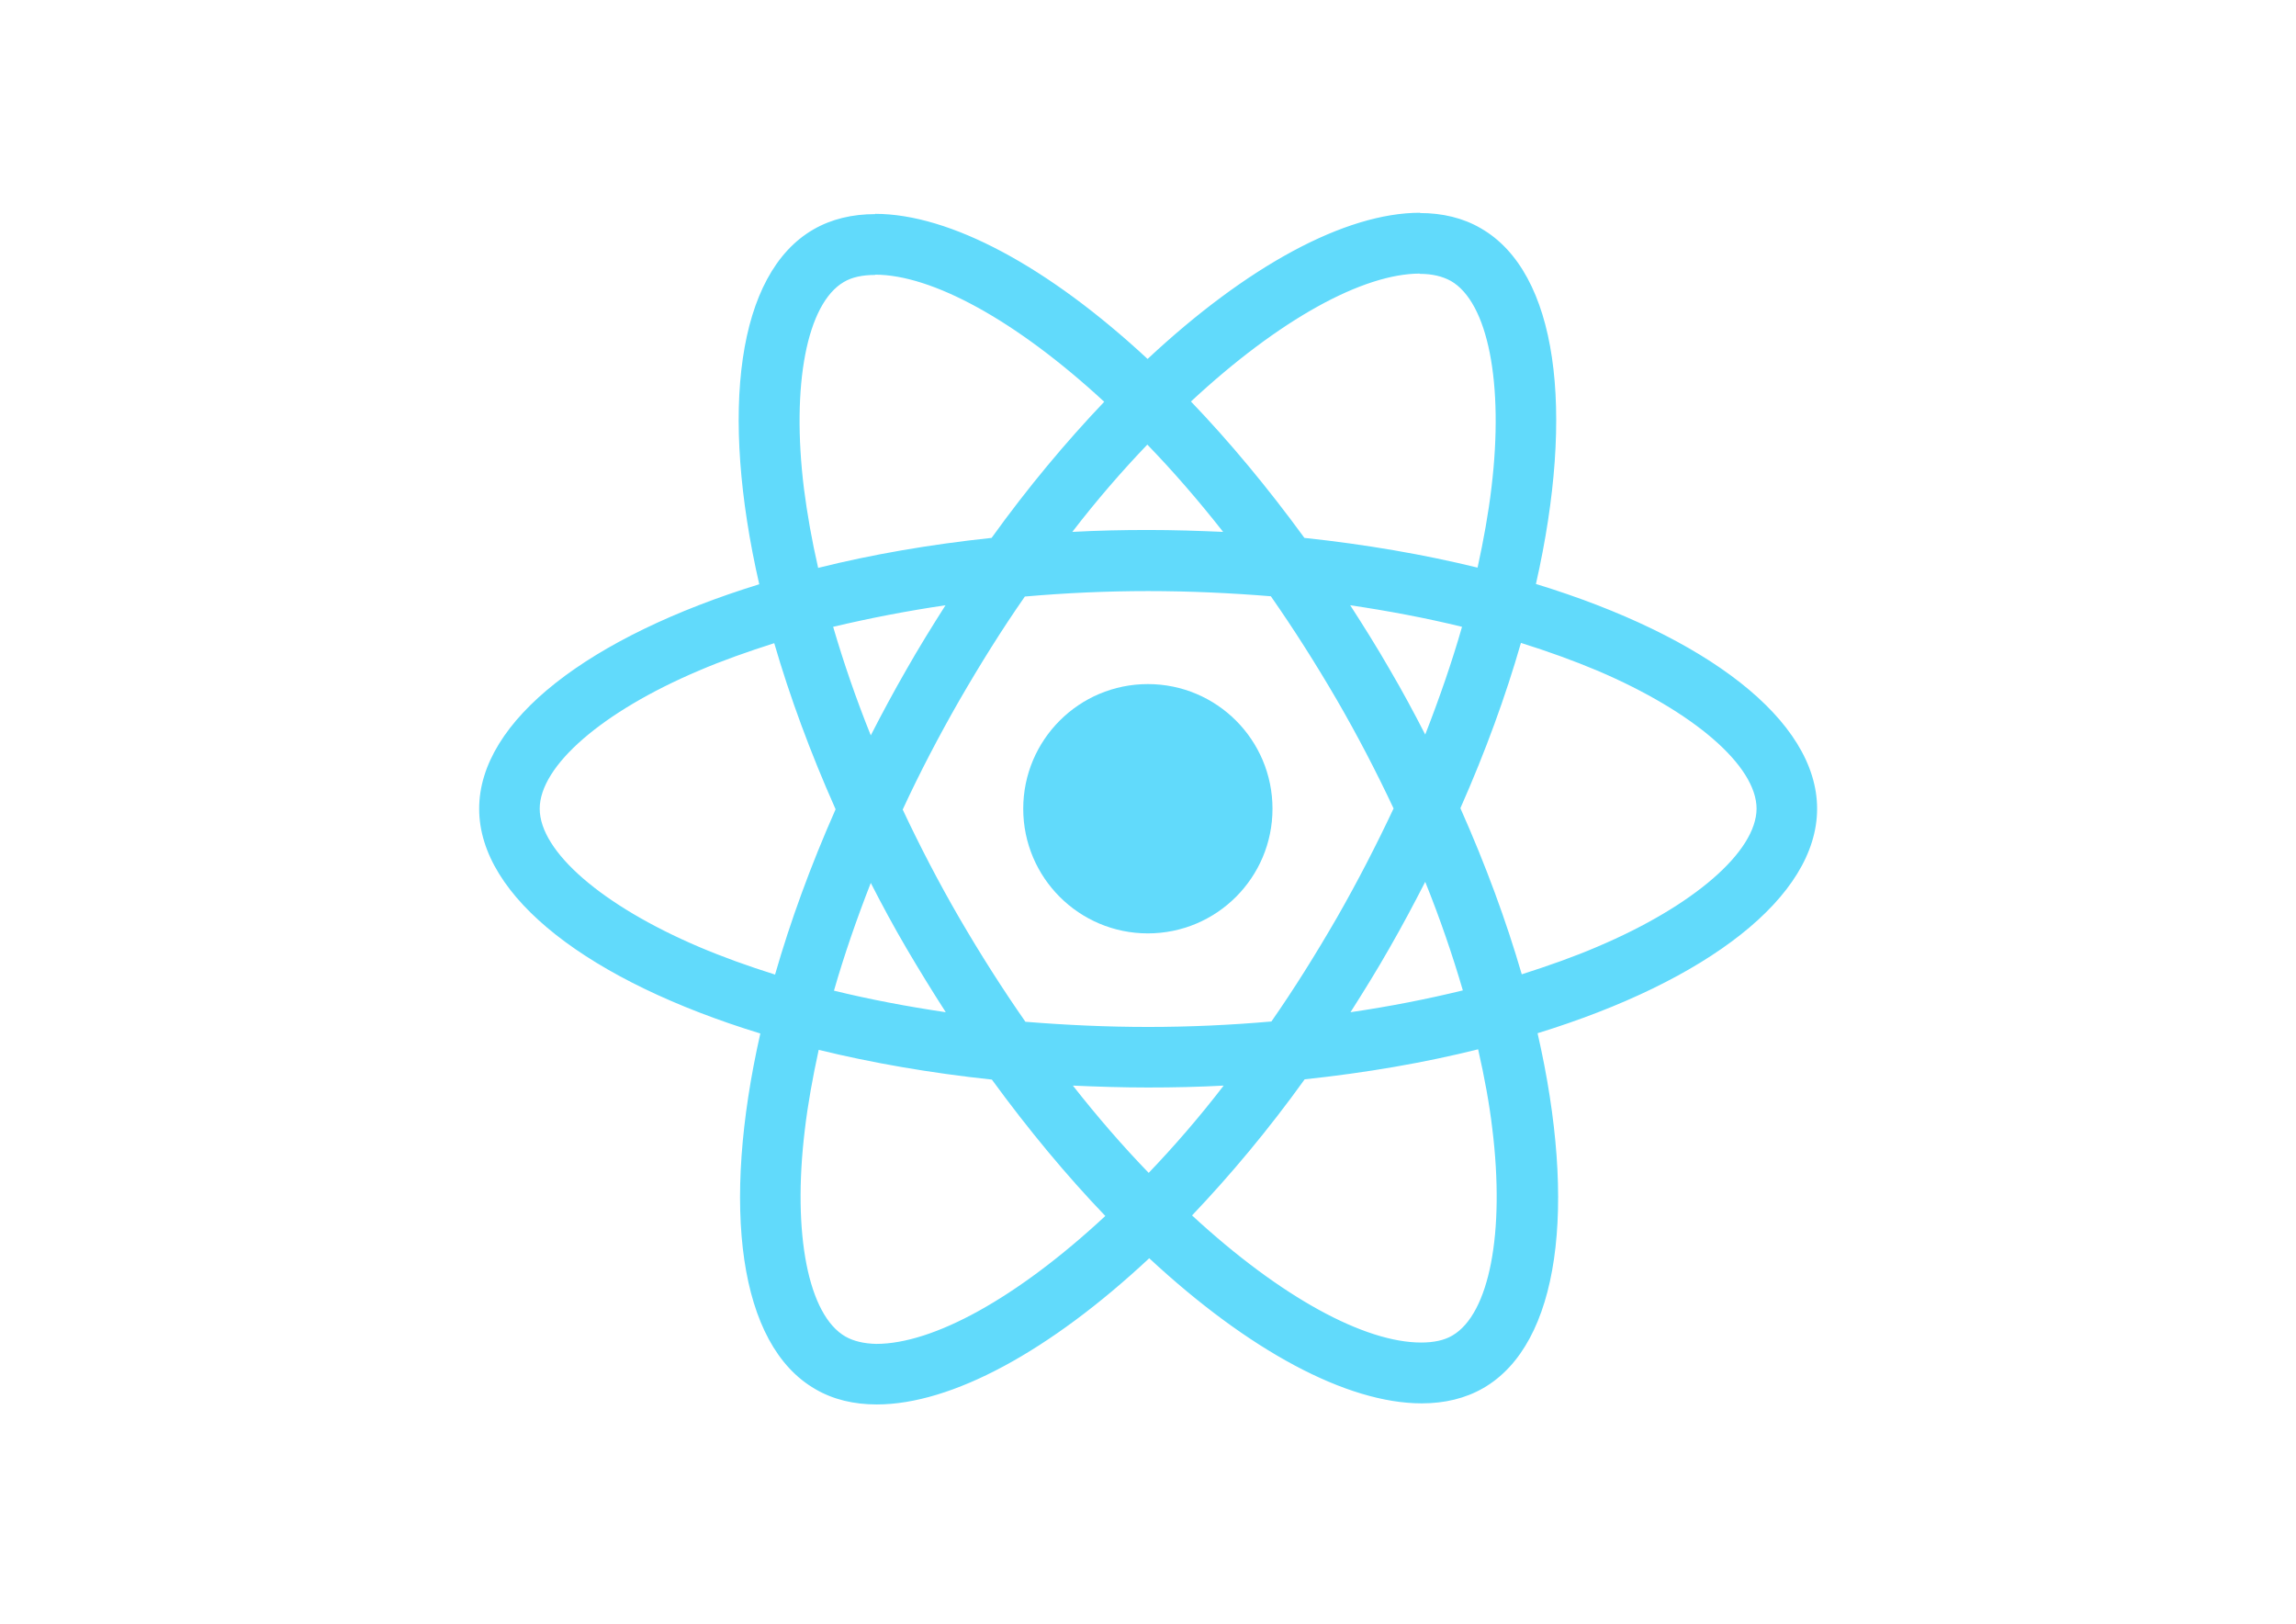
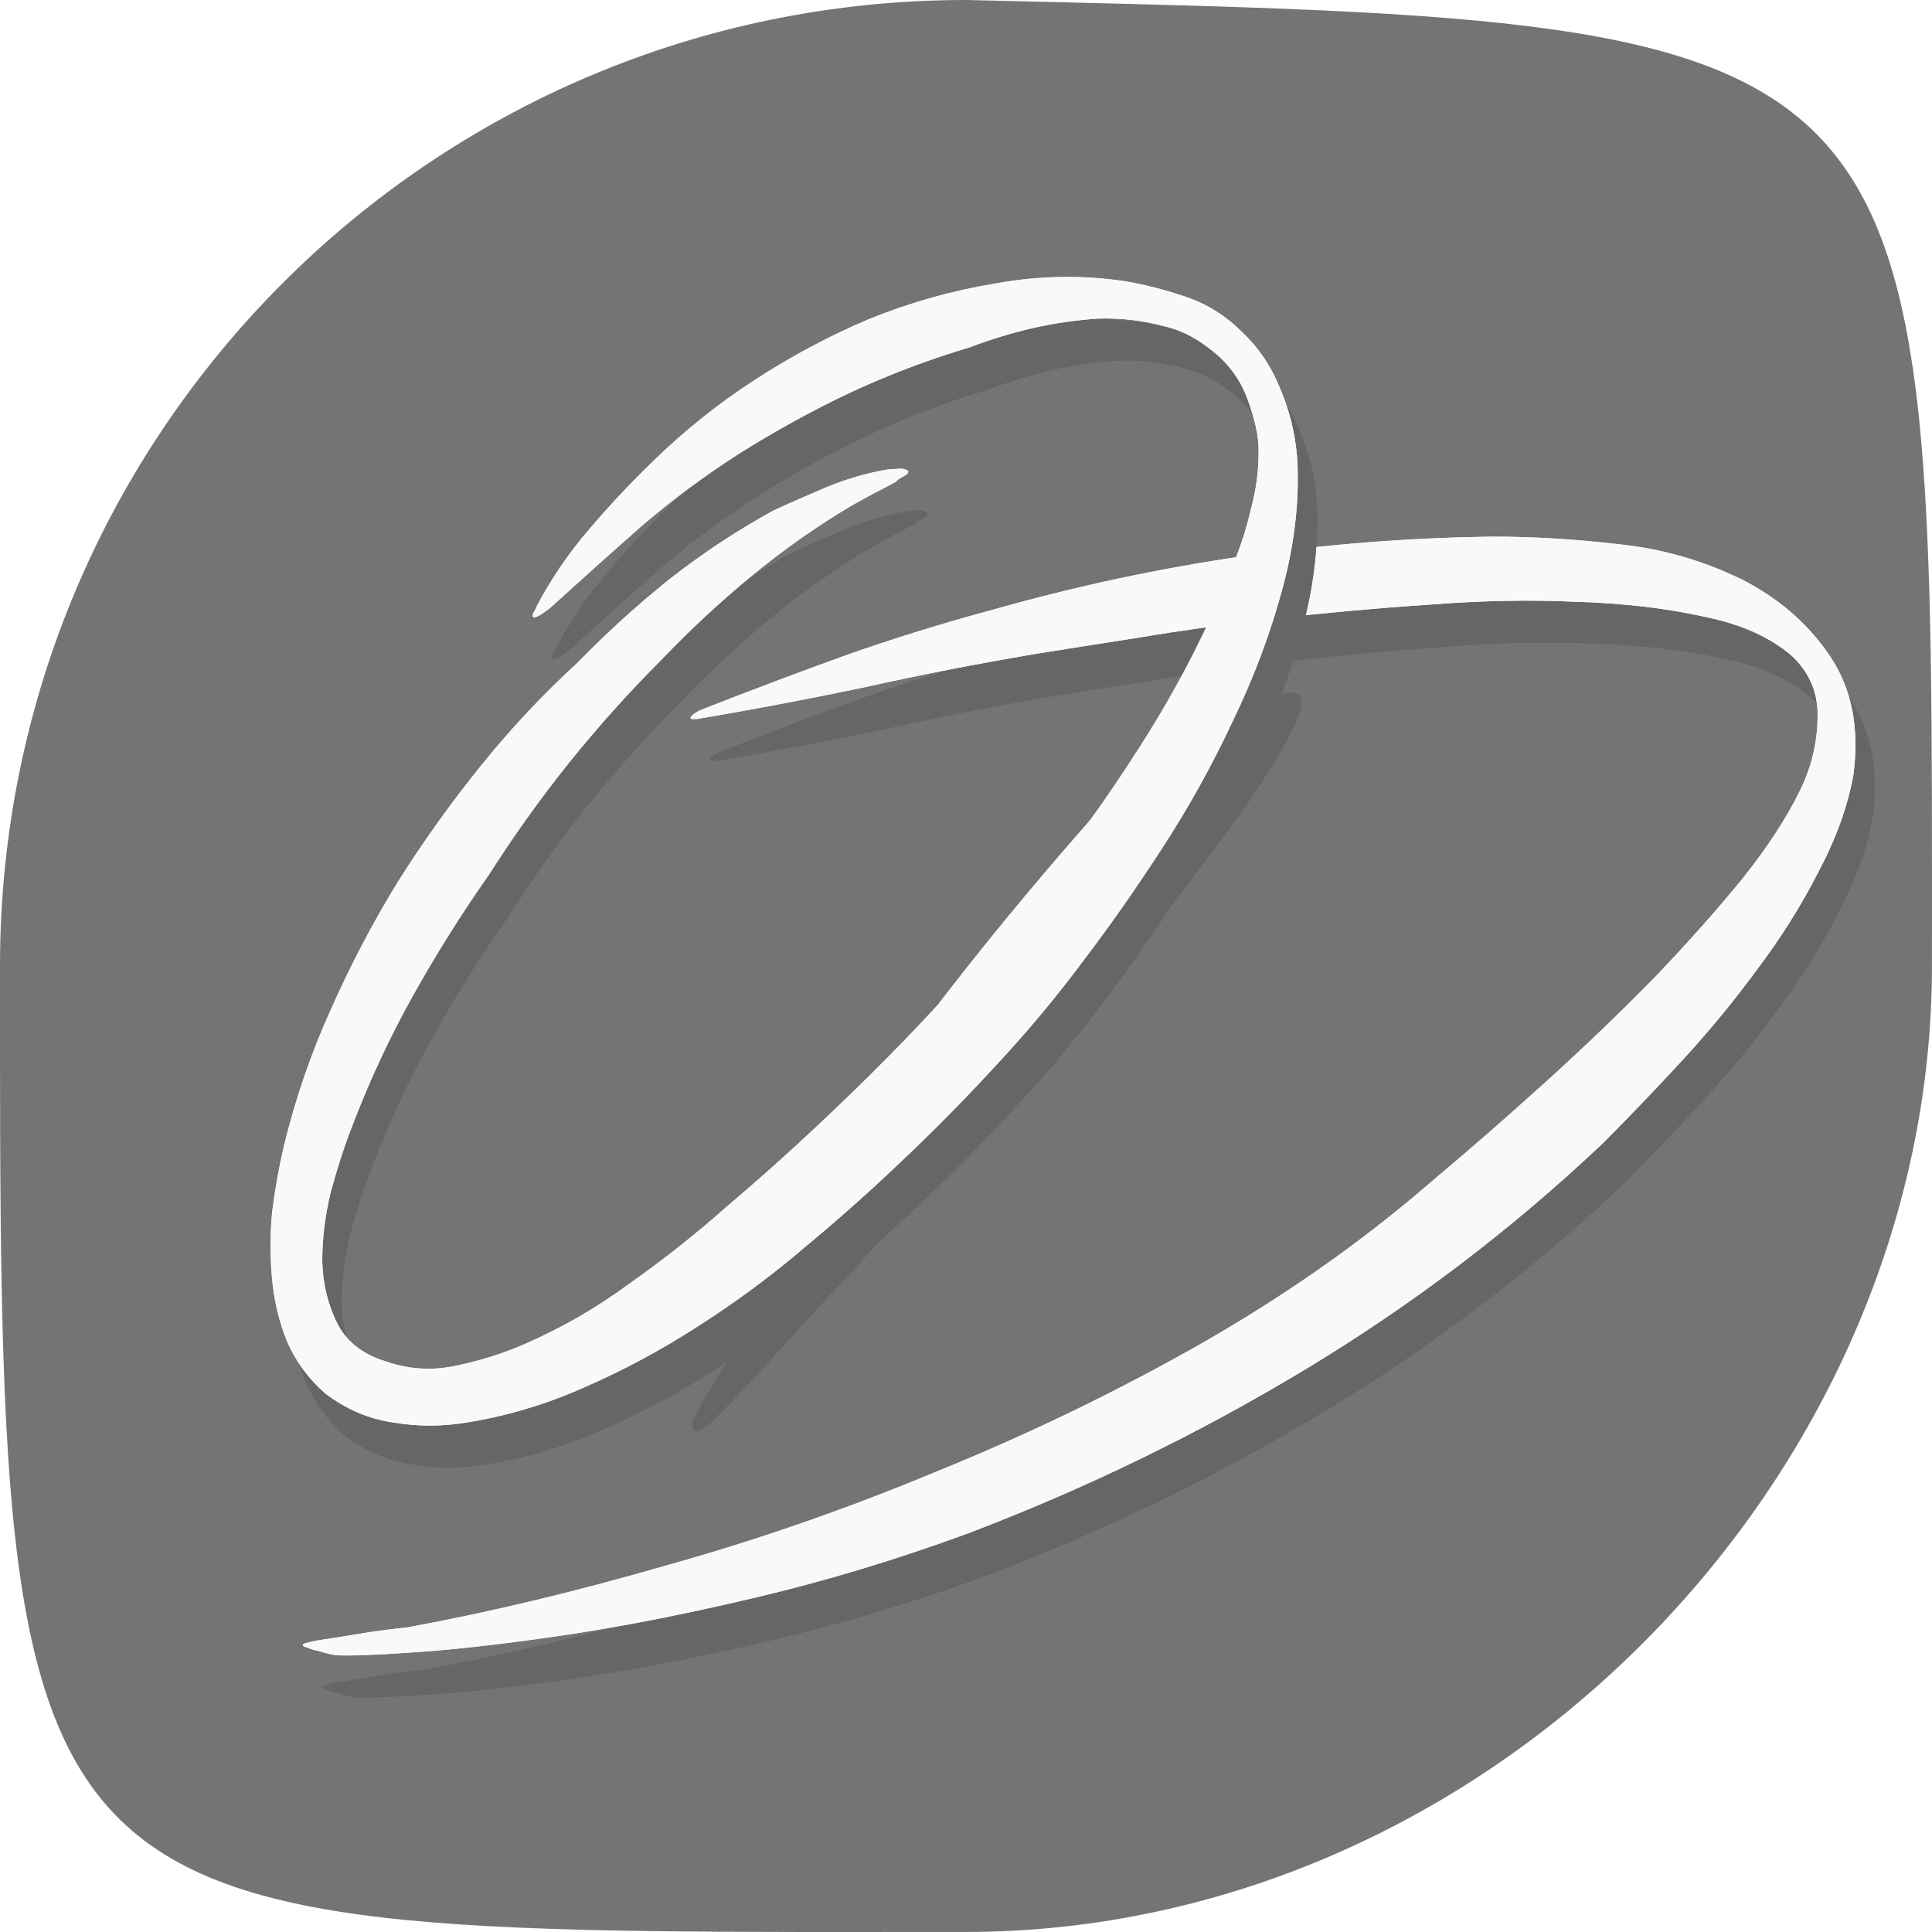
- <svg xmlns="http://www.w3.org/2000/svg" viewBox="0 0 841.9 595.3">
-   <g fill="#61DAFB">
-     <path d="M666.3 296.5c0-32.5-40.7-63.3-103.1-82.4 14.4-63.6 8-114.2-20.2-130.4-6.5-3.8-14.1-5.6-22.4-5.6v22.3c4.6 0 8.3.9 11.4 2.6 13.6 7.8 19.5 37.5 14.9 75.7-1.1 9.4-2.9 19.3-5.1 29.4-19.6-4.8-41-8.5-63.5-10.9-13.5-18.5-27.5-35.3-41.6-50 32.6-30.3 63.2-46.9 84-46.9V78c-27.5 0-63.5 19.6-99.9 53.6-36.4-33.8-72.4-53.2-99.9-53.2v22.3c20.7 0 51.4 16.5 84 46.6-14 14.7-28 31.4-41.3 49.9-22.6 2.4-44 6.1-63.6 11-2.3-10-4-19.7-5.2-29-4.7-38.2 1.1-67.9 14.6-75.8 3-1.8 6.9-2.6 11.5-2.6V78.5c-8.4 0-16 1.8-22.6 5.6-28.1 16.2-34.4 66.7-19.9 130.1-62.2 19.2-102.7 49.9-102.7 82.3 0 32.5 40.7 63.3 103.1 82.4-14.4 63.6-8 114.2 20.2 130.4 6.5 3.8 14.1 5.6 22.5 5.6 27.5 0 63.5-19.6 99.9-53.6 36.4 33.8 72.4 53.2 99.9 53.2 8.4 0 16-1.8 22.6-5.6 28.1-16.2 34.4-66.7 19.9-130.1 62-19.1 102.5-49.9 102.5-82.3zm-130.2-66.7c-3.7 12.9-8.3 26.2-13.5 39.5-4.1-8-8.4-16-13.1-24-4.6-8-9.5-15.8-14.4-23.4 14.2 2.1 27.9 4.7 41 7.9zm-45.8 106.5c-7.8 13.5-15.8 26.3-24.1 38.2-14.9 1.3-30 2-45.2 2-15.1 0-30.2-.7-45-1.9-8.3-11.9-16.4-24.6-24.2-38-7.6-13.1-14.5-26.4-20.8-39.8 6.2-13.4 13.2-26.8 20.7-39.9 7.8-13.5 15.8-26.3 24.1-38.2 14.9-1.3 30-2 45.2-2 15.1 0 30.2.7 45 1.9 8.3 11.9 16.4 24.6 24.2 38 7.6 13.1 14.5 26.4 20.8 39.8-6.3 13.4-13.2 26.8-20.7 39.9zm32.3-13c5.4 13.4 10 26.8 13.8 39.8-13.1 3.2-26.9 5.9-41.2 8 4.9-7.7 9.8-15.6 14.4-23.7 4.6-8 8.9-16.1 13-24.1zM421.2 430c-9.3-9.6-18.6-20.3-27.8-32 9 .4 18.2.7 27.5.7 9.4 0 18.7-.2 27.8-.7-9 11.7-18.3 22.4-27.5 32zm-74.4-58.9c-14.2-2.1-27.9-4.7-41-7.9 3.7-12.9 8.3-26.2 13.5-39.5 4.1 8 8.4 16 13.1 24 4.7 8 9.5 15.8 14.4 23.4zM420.7 163c9.3 9.6 18.6 20.3 27.8 32-9-.4-18.2-.7-27.5-.7-9.4 0-18.7.2-27.8.7 9-11.7 18.3-22.4 27.5-32zm-74 58.9c-4.9 7.7-9.8 15.6-14.4 23.7-4.6 8-8.9 16-13 24-5.4-13.4-10-26.8-13.8-39.8 13.1-3.1 26.9-5.8 41.2-7.9zm-90.5 125.2c-35.4-15.1-58.3-34.9-58.3-50.6 0-15.7 22.9-35.6 58.3-50.6 8.6-3.7 18-7 27.7-10.1 5.7 19.6 13.2 40 22.5 60.9-9.2 20.8-16.6 41.1-22.2 60.6-9.9-3.1-19.3-6.5-28-10.2zM310 490c-13.6-7.8-19.5-37.5-14.9-75.7 1.1-9.4 2.9-19.3 5.1-29.4 19.6 4.8 41 8.5 63.5 10.9 13.5 18.5 27.5 35.3 41.6 50-32.6 30.3-63.2 46.9-84 46.9-4.5-.1-8.3-1-11.3-2.7zm237.2-76.2c4.7 38.2-1.1 67.9-14.6 75.8-3 1.8-6.9 2.6-11.5 2.6-20.7 0-51.4-16.5-84-46.6 14-14.7 28-31.4 41.3-49.9 22.6-2.4 44-6.1 63.6-11 2.3 10.1 4.1 19.8 5.2 29.1zm38.5-66.7c-8.6 3.7-18 7-27.7 10.1-5.7-19.6-13.2-40-22.5-60.9 9.2-20.8 16.6-41.1 22.2-60.6 9.9 3.1 19.3 6.5 28.1 10.2 35.4 15.1 58.3 34.9 58.3 50.6-.1 15.7-23 35.6-58.4 50.6zM320.8 78.4z" />
-     <circle cx="420.9" cy="296.5" r="45.7" />
-     <path d="M520.5 78.1z" />
+ <svg xmlns="http://www.w3.org/2000/svg" width="113.66" height="113.66" id="svg2" version="1.1">
+   <defs id="defs4" />
+   <g id="layer1" transform="translate(-143.2702,-129.05)">
+     <path style="font-size:40px;font-style:normal;font-weight:normal;line-height:125%;letter-spacing:0px;word-spacing:0px;opacity:0.91;fill:#666666;fill-opacity:1;stroke:#000000;stroke-width:0;stroke-miterlimit:4;stroke-opacity:1;stroke-dashoffset:0;font-family:Sans" d="m 200.128,129.05 c 57.541,1.357 56.816,0.658 56.8,56.858 -0.009,30.045 -26.012,56.8 -56.858,56.8 -56.869,0 -56.816,1.354 -56.8,-56.858 0.009,-31.374 25.454,-56.8 56.829,-56.8" id="path3085" />
+     <g id="g3133" transform="matrix(1.896865,0,0,1.896865,-54.51634,-195.4088)">
+       <path id="path3055" style="font-size:40px;font-style:normal;font-variant:normal;font-weight:bold;font-stretch:normal;line-height:125%;letter-spacing:0px;word-spacing:0px;fill:#666666;fill-opacity:1;stroke:none;font-family:Streamster;-inkscape-font-specification:Streamster Bold" d="m 158.811,190.279 c 1.191,0.595 2.128,1.4 2.811,2.415 0.684,1.014 0.926,2.249 0.728,3.704 -0.176,0.97 -0.54,1.974 -1.091,3.01 -0.529,1.036 -1.169,2.051 -1.918,3.043 -0.728,0.992 -1.522,1.951 -2.381,2.878 -0.838,0.904 -1.632,1.731 -2.381,2.481 -2.822,2.668 -5.899,5.005 -9.228,7.012 -3.33,2.007 -6.825,3.704 -10.485,5.094 -2.227,0.816 -4.421,1.477 -6.582,1.985 -2.139,0.507 -4.101,0.893 -5.887,1.158 -1.786,0.265 -3.308,0.441 -4.564,0.529 -1.257,0.088 -2.095,0.121 -2.514,0.099 -0.022,0 -0.088,-0.011 -0.198,-0.033 -0.11,-0.022 -0.232,-0.055 -0.364,-0.099 -0.132,-0.022 -0.243,-0.055 -0.331,-0.099 -0.11,-0.022 -0.165,-0.055 -0.165,-0.099 -0.022,-0.022 0.132,-0.066 0.463,-0.132 0.309,-0.044 0.662,-0.099 1.058,-0.165 0.375,-0.066 0.739,-0.121 1.091,-0.165 0.353,-0.044 0.551,-0.066 0.595,-0.066 2.536,-0.463 5.215,-1.103 8.037,-1.918 2.845,-0.794 5.667,-1.775 8.467,-2.944 2.822,-1.147 5.535,-2.459 8.137,-3.936 2.624,-1.499 4.994,-3.164 7.111,-4.994 1.235,-1.036 2.448,-2.095 3.638,-3.175 1.191,-1.08 2.293,-2.139 3.308,-3.175 1.014,-1.058 1.918,-2.073 2.712,-3.043 0.794,-0.992 1.4,-1.918 1.819,-2.778 0.419,-0.86 0.546,-1.643 0.546,-2.348 -5e-5,-0.728 -0.276,-1.345 -0.827,-1.852 -0.662,-0.551 -1.505,-0.948 -2.696,-1.191 -1.191,-0.265 -2.525,-0.419 -4.002,-0.463 -1.455,-0.066 -2.999,-0.033 -4.631,0.099 -1.632,0.11 -3.208,0.254 -4.73,0.43 -1.522,0.176 -2.933,0.375 -4.234,0.595 -1.279,0.198 -2.326,0.364 -3.142,0.496 -1.83,0.309 -3.583,0.651 -5.259,1.025 -1.676,0.353 -3.418,0.684 -5.226,0.992 -0.044,2e-5 -0.099,2e-5 -0.165,0 -0.044,2e-5 -0.055,-0.022 -0.033,-0.066 0.022,-0.044 0.11,-0.11 0.265,-0.198 1.632,-0.639 3.153,-1.213 4.564,-1.72 1.433,-0.507 2.966,-0.981 4.598,-1.422 5.072,-1.433 10.22,-2.183 15.446,-2.249 1.257,3e-5 2.547,0.077 3.87,0.232 1.323,0.132 2.58,0.485 3.771,1.058 m -33.01,25.104 c -0.066,-0.044 -0.077,-0.132 -0.033,-0.265 0.066,-0.154 0.121,-0.276 0.165,-0.364 0.353,-0.595 0.662,-1.103 0.926,-1.521 0.287,-0.441 0.562,-0.86 0.827,-1.257 0.265,-0.397 0.529,-0.794 0.794,-1.191 0.287,-0.397 0.617,-0.86 0.992,-1.389 1.588,-2.095 3.175,-4.179 4.763,-6.251 1.61,-2.073 3.297,-4.09 5.061,-6.053 0.617,-0.706 1.235,-1.389 1.852,-2.051 0.617,-0.661 1.301,-1.29 2.051,-1.885 0.066,-0.044 0.154,-0.11 0.265,-0.198 0.11,-0.088 0.22,-0.165 0.331,-0.232 0.132,-0.088 0.254,-0.143 0.364,-0.165 0.132,-0.044 0.254,-0.044 0.364,0 0.088,0.088 0.121,0.198 0.099,0.331 -2e-5,0.11 -0.033,0.232 -0.099,0.364 -0.044,0.132 -0.099,0.265 -0.165,0.397 -0.066,0.11 -0.11,0.198 -0.132,0.265 -0.441,0.794 -0.926,1.566 -1.455,2.315 -0.529,0.728 -1.114,1.51 -1.753,2.348 -1.654,2.051 -3.363,4.057 -5.127,6.02 -1.742,1.94 -3.473,3.903 -5.193,5.887 -0.75,0.772 -1.466,1.544 -2.15,2.315 -0.684,0.772 -1.411,1.544 -2.183,2.315 -0.088,0.088 -0.187,0.165 -0.298,0.232 -0.11,0.066 -0.198,0.077 -0.265,0.033" />
+       <path d="m 158.811,190.279 c 1.191,0.595 2.128,1.4 2.811,2.415 0.684,1.014 0.926,2.249 0.728,3.704 -0.176,0.97 -0.54,1.974 -1.091,3.01 -0.529,1.036 -1.169,2.051 -1.918,3.043 -0.728,0.992 -1.522,1.951 -2.381,2.878 -0.838,0.904 -1.632,1.731 -2.381,2.481 -2.822,2.668 -5.899,5.005 -9.228,7.012 -3.33,2.007 -6.825,3.704 -10.485,5.094 -2.227,0.816 -4.421,1.477 -6.582,1.985 -2.139,0.507 -4.101,0.893 -5.887,1.158 -1.786,0.265 -3.308,0.441 -4.564,0.529 -1.257,0.088 -2.095,0.121 -2.514,0.099 -0.022,0 -0.088,-0.011 -0.198,-0.033 -0.11,-0.022 -0.232,-0.055 -0.364,-0.099 -0.132,-0.022 -0.243,-0.055 -0.331,-0.099 -0.11,-0.022 -0.165,-0.055 -0.165,-0.099 -0.022,-0.022 0.132,-0.066 0.463,-0.132 0.309,-0.044 0.662,-0.099 1.058,-0.165 0.375,-0.066 0.739,-0.121 1.091,-0.165 0.353,-0.044 0.551,-0.066 0.595,-0.066 2.536,-0.463 5.215,-1.103 8.037,-1.918 2.845,-0.794 5.667,-1.775 8.467,-2.944 2.822,-1.147 5.535,-2.459 8.137,-3.936 2.624,-1.499 4.994,-3.164 7.111,-4.994 1.235,-1.036 2.448,-2.095 3.638,-3.175 1.191,-1.08 2.293,-2.139 3.308,-3.175 1.014,-1.058 1.918,-2.073 2.712,-3.043 0.794,-0.992 1.4,-1.918 1.819,-2.778 0.419,-0.86 0.546,-1.643 0.546,-2.348 -5e-5,-0.728 -0.276,-1.345 -0.827,-1.852 -0.662,-0.551 -1.505,-0.948 -2.696,-1.191 -1.191,-0.265 -2.525,-0.419 -4.002,-0.463 -1.455,-0.066 -2.999,-0.033 -4.631,0.099 -1.632,0.11 -3.208,0.254 -4.73,0.43 -1.522,0.176 -2.933,0.375 -4.234,0.595 -1.279,0.198 -2.326,0.364 -3.142,0.496 -1.83,0.309 -3.583,0.651 -5.259,1.025 -1.676,0.353 -3.418,0.684 -5.226,0.992 -0.044,2e-5 -0.099,2e-5 -0.165,0 -0.044,2e-5 -0.055,-0.022 -0.033,-0.066 0.022,-0.044 0.11,-0.11 0.265,-0.198 1.632,-0.639 3.153,-1.213 4.564,-1.72 1.433,-0.507 2.966,-0.981 4.598,-1.422 5.072,-1.433 10.22,-2.183 15.446,-2.249 1.257,3e-5 2.547,0.077 3.87,0.232 1.323,0.132 2.58,0.485 3.771,1.058 m -33.01,25.104 c -0.066,-0.044 -0.077,-0.132 -0.033,-0.265 0.066,-0.154 0.121,-0.276 0.165,-0.364 0.353,-0.595 0.662,-1.103 0.926,-1.521 0.287,-0.441 0.562,-0.86 0.827,-1.257 0.265,-0.397 0.529,-0.794 0.794,-1.191 0.287,-0.397 0.617,-0.86 0.992,-1.389 1.588,-2.095 3.175,-4.179 4.763,-6.251 1.61,-2.073 3.297,-4.09 5.061,-6.053 0.617,-0.706 1.235,-1.389 1.852,-2.051 0.617,-0.661 1.301,-1.29 2.051,-1.885 0.066,-0.044 0.154,-0.11 0.265,-0.198 0.11,-0.088 0.22,-0.165 0.331,-0.232 0.132,-0.088 0.254,-0.143 0.364,-0.165 0.132,-0.044 0.254,-0.044 0.364,0 0.088,0.088 0.121,0.198 0.099,0.331 -2e-5,0.11 -0.033,0.232 -0.099,0.364 -0.044,0.132 -0.099,0.265 -0.165,0.397 -0.066,0.11 -0.11,0.198 -0.132,0.265 -0.441,0.794 -0.926,1.566 -1.455,2.315 -0.529,0.728 -1.114,1.51 -1.753,2.348 -1.654,2.051 -3.363,4.057 -5.127,6.02 -1.742,1.94 -3.473,3.903 -5.193,5.887 -0.75,0.772 -1.466,1.544 -2.15,2.315 -0.684,0.772 -1.411,1.544 -2.183,2.315 -0.088,0.088 -0.187,0.165 -0.298,0.232 -0.11,0.066 -0.198,0.077 -0.265,0.033" style="font-size:40px;font-style:normal;font-variant:normal;font-weight:bold;font-stretch:normal;line-height:125%;letter-spacing:0px;word-spacing:0px;fill:#666666;fill-opacity:1;stroke:none;font-family:Streamster;-inkscape-font-specification:Streamster Bold" id="path3069" />
+       <path d="m 158.211,188.979 c 1.191,0.595 2.128,1.4 2.811,2.415 0.684,1.014 0.926,2.249 0.728,3.704 -0.176,0.97 -0.54,1.974 -1.091,3.01 -0.529,1.036 -1.169,2.051 -1.918,3.043 -0.728,0.992 -1.522,1.951 -2.381,2.878 -0.838,0.904 -1.632,1.731 -2.381,2.481 -2.822,2.668 -5.899,5.005 -9.228,7.012 -3.33,2.007 -6.825,3.704 -10.485,5.094 -2.227,0.816 -4.421,1.477 -6.582,1.985 -2.139,0.507 -4.101,0.893 -5.887,1.158 -1.786,0.265 -3.308,0.441 -4.564,0.529 -1.257,0.088 -2.095,0.121 -2.514,0.099 -0.022,0 -0.088,-0.011 -0.198,-0.033 -0.11,-0.022 -0.232,-0.055 -0.364,-0.099 -0.132,-0.022 -0.243,-0.055 -0.331,-0.099 -0.11,-0.022 -0.165,-0.055 -0.165,-0.099 -0.022,-0.022 0.132,-0.066 0.463,-0.132 0.309,-0.044 0.662,-0.099 1.058,-0.165 0.375,-0.066 0.739,-0.121 1.091,-0.165 0.353,-0.044 0.551,-0.066 0.595,-0.066 2.536,-0.463 5.215,-1.103 8.037,-1.918 2.845,-0.794 5.667,-1.775 8.467,-2.944 2.822,-1.147 5.535,-2.459 8.137,-3.936 2.624,-1.499 4.994,-3.164 7.111,-4.994 1.235,-1.036 2.448,-2.095 3.638,-3.175 1.191,-1.08 2.293,-2.139 3.308,-3.175 1.014,-1.058 1.918,-2.073 2.712,-3.043 0.794,-0.992 1.4,-1.918 1.819,-2.778 0.419,-0.86 0.546,-1.643 0.546,-2.348 -5e-5,-0.728 -0.276,-1.345 -0.827,-1.852 -0.662,-0.551 -1.505,-0.948 -2.696,-1.191 -1.191,-0.265 -2.525,-0.419 -4.002,-0.463 -1.455,-0.066 -2.999,-0.033 -4.631,0.099 -1.632,0.11 -3.208,0.254 -4.73,0.43 -1.522,0.176 -2.933,0.375 -4.234,0.595 -1.279,0.198 -2.326,0.364 -3.142,0.496 -1.83,0.309 -3.583,0.651 -5.259,1.025 -1.676,0.353 -3.418,0.684 -5.226,0.992 -0.044,2e-5 -0.099,2e-5 -0.165,0 -0.044,2e-5 -0.055,-0.022 -0.033,-0.066 0.022,-0.044 0.11,-0.11 0.265,-0.198 1.632,-0.639 3.153,-1.213 4.564,-1.72 1.433,-0.507 2.966,-0.981 4.598,-1.422 5.072,-1.433 10.22,-2.183 15.446,-2.249 1.257,3e-5 2.547,0.077 3.87,0.232 1.323,0.132 2.58,0.485 3.771,1.058 m -33.01,25.104 c -0.066,-0.044 -0.077,-0.132 -0.033,-0.265 0.066,-0.154 0.121,-0.276 0.165,-0.364 0.353,-0.595 0.662,-1.103 0.926,-1.521 0.287,-0.441 0.562,-0.86 0.827,-1.257 0.265,-0.397 0.529,-0.794 0.794,-1.191 0.287,-0.397 0.617,-0.86 0.992,-1.389 1.588,-2.095 3.175,-4.179 4.763,-6.251 1.61,-2.073 3.297,-4.09 5.061,-6.053 0.617,-0.706 1.235,-1.389 1.852,-2.051 0.617,-0.661 1.301,-1.29 2.051,-1.885 0.066,-0.044 0.154,-0.11 0.265,-0.198 0.11,-0.088 0.22,-0.165 0.331,-0.232 0.132,-0.088 0.254,-0.143 0.364,-0.165 0.132,-0.044 0.254,-0.044 0.364,0 0.088,0.088 0.121,0.198 0.099,0.331 -2e-5,0.11 -0.033,0.232 -0.099,0.364 -0.044,0.132 -0.099,0.265 -0.165,0.397 -0.066,0.11 -0.11,0.198 -0.132,0.265 -0.441,0.794 -0.926,1.566 -1.455,2.315 -0.529,0.728 -1.114,1.51 -1.753,2.348 -1.654,2.051 -3.363,4.057 -5.127,6.02 -1.742,1.94 -3.473,3.903 -5.193,5.887 -0.75,0.772 -1.466,1.544 -2.15,2.315 -0.684,0.772 -1.411,1.544 -2.183,2.315 -0.088,0.088 -0.187,0.165 -0.298,0.232 -0.11,0.066 -0.198,0.077 -0.265,0.033" style="font-size:40px;font-style:normal;font-variant:normal;font-weight:bold;font-stretch:normal;line-height:125%;letter-spacing:0px;word-spacing:0px;fill:#f9f9f9;fill-opacity:1;stroke:none;font-family:Streamster;-inkscape-font-specification:Streamster Bold" id="path2990" />
+       <path id="path3009" style="font-size:40px;font-style:normal;font-variant:normal;font-weight:bold;font-stretch:normal;line-height:125%;letter-spacing:0px;word-spacing:0px;fill:#f9f9f9;fill-opacity:1;stroke:none;font-family:Streamster;-inkscape-font-specification:Streamster Bold" d="m 158.211,188.979 c 1.191,0.595 2.128,1.4 2.811,2.415 0.684,1.014 0.926,2.249 0.728,3.704 -0.176,0.97 -0.54,1.974 -1.091,3.01 -0.529,1.036 -1.169,2.051 -1.918,3.043 -0.728,0.992 -1.522,1.951 -2.381,2.878 -0.838,0.904 -1.632,1.731 -2.381,2.481 -2.822,2.668 -5.899,5.005 -9.228,7.012 -3.33,2.007 -6.825,3.704 -10.485,5.094 -2.227,0.816 -4.421,1.477 -6.582,1.985 -2.139,0.507 -4.101,0.893 -5.887,1.158 -1.786,0.265 -3.308,0.441 -4.564,0.529 -1.257,0.088 -2.095,0.121 -2.514,0.099 -0.022,0 -0.088,-0.011 -0.198,-0.033 -0.11,-0.022 -0.232,-0.055 -0.364,-0.099 -0.132,-0.022 -0.243,-0.055 -0.331,-0.099 -0.11,-0.022 -0.165,-0.055 -0.165,-0.099 -0.022,-0.022 0.132,-0.066 0.463,-0.132 0.309,-0.044 0.662,-0.099 1.058,-0.165 0.375,-0.066 0.739,-0.121 1.091,-0.165 0.353,-0.044 0.551,-0.066 0.595,-0.066 2.536,-0.463 5.215,-1.103 8.037,-1.918 2.845,-0.794 5.667,-1.775 8.467,-2.944 2.822,-1.147 5.535,-2.459 8.137,-3.936 2.624,-1.499 4.994,-3.164 7.111,-4.994 1.235,-1.036 2.448,-2.095 3.638,-3.175 1.191,-1.08 2.293,-2.139 3.308,-3.175 1.014,-1.058 1.918,-2.073 2.712,-3.043 0.794,-0.992 1.4,-1.918 1.819,-2.778 0.419,-0.86 0.546,-1.643 0.546,-2.348 -5e-5,-0.728 -0.276,-1.345 -0.827,-1.852 -0.662,-0.551 -1.505,-0.948 -2.696,-1.191 -1.191,-0.265 -2.525,-0.419 -4.002,-0.463 -1.455,-0.066 -2.999,-0.033 -4.631,0.099 -1.632,0.11 -3.208,0.254 -4.73,0.43 -1.522,0.176 -2.933,0.375 -4.234,0.595 -1.279,0.198 -2.326,0.364 -3.142,0.496 -1.83,0.309 -3.583,0.651 -5.259,1.025 -1.676,0.353 -3.418,0.684 -5.226,0.992 -0.044,2e-5 -0.099,2e-5 -0.165,0 -0.044,2e-5 -0.055,-0.022 -0.033,-0.066 0.022,-0.044 0.11,-0.11 0.265,-0.198 1.632,-0.639 3.153,-1.213 4.564,-1.72 1.433,-0.507 2.966,-0.981 4.598,-1.422 5.072,-1.433 10.22,-2.183 15.446,-2.249 1.257,3e-5 2.547,0.077 3.87,0.232 1.323,0.132 2.58,0.485 3.771,1.058 m -33.01,25.104 c -0.066,-0.044 -0.077,-0.132 -0.033,-0.265 0.066,-0.154 0.121,-0.276 0.165,-0.364 0.353,-0.595 0.662,-1.103 0.926,-1.521 0.287,-0.441 0.562,-0.86 0.827,-1.257 0.265,-0.397 0.529,-0.794 0.794,-1.191 0.287,-0.397 0.617,-0.86 0.992,-1.389 1.588,-2.095 3.175,-4.179 4.763,-6.251 1.61,-2.073 3.297,-4.09 5.061,-6.053 0.617,-0.706 1.235,-1.389 1.852,-2.051 0.617,-0.661 1.301,-1.29 2.051,-1.885 0.066,-0.044 0.154,-0.11 0.265,-0.198 0.11,-0.088 0.22,-0.165 0.331,-0.232 0.132,-0.088 0.254,-0.143 0.364,-0.165 0.132,-0.044 0.254,-0.044 0.364,0 0.088,0.088 0.121,0.198 0.099,0.331 -2e-5,0.11 -0.033,0.232 -0.099,0.364 -0.044,0.132 -0.099,0.265 -0.165,0.397 -0.066,0.11 -0.11,0.198 -0.132,0.265 -0.441,0.794 -0.926,1.566 -1.455,2.315 -0.529,0.728 -1.114,1.51 -1.753,2.348 -1.654,2.051 -3.363,4.057 -5.127,6.02 -1.742,1.94 -3.473,3.903 -5.193,5.887 -0.75,0.772 -1.466,1.544 -2.15,2.315 -0.684,0.772 -1.411,1.544 -2.183,2.315 -0.088,0.088 -0.187,0.165 -0.298,0.232 -0.11,0.066 -0.198,0.077 -0.265,0.033" />
+     </g>
+     <g id="g3139" transform="matrix(1.896865,0,0,1.896865,-128.4941,-115.7405)">
+       <path id="path3065" style="font-size:40px;font-style:normal;font-variant:normal;font-weight:bold;font-stretch:normal;line-height:125%;letter-spacing:0px;word-spacing:0px;fill:#666666;fill-opacity:1;stroke:none;font-family:Streamster;-inkscape-font-specification:Streamster Bold" d="m 184.095,144.465 c 0.088,1.301 -0.055,2.657 -0.43,4.068 -0.375,1.411 -0.893,2.8 -1.555,4.168 -0.639,1.367 -1.367,2.679 -2.183,3.936 -0.816,1.257 -1.61,2.392 -2.381,3.407 -0.882,1.191 -1.819,2.315 -2.811,3.374 -0.97,1.058 -1.985,2.084 -3.043,3.076 -0.904,0.86 -1.874,1.72 -2.911,2.58 -1.036,0.882 -2.128,1.687 -3.274,2.415 -1.125,0.728 -2.293,1.356 -3.506,1.885 -1.191,0.529 -2.404,0.893 -3.638,1.091 -0.772,0.132 -1.544,0.132 -2.315,0 -0.75,-0.11 -1.444,-0.408 -2.084,-0.893 -0.529,-0.463 -0.926,-1.003 -1.191,-1.621 -0.243,-0.595 -0.397,-1.235 -0.463,-1.918 -0.066,-0.684 -0.066,-1.378 0,-2.084 0.088,-0.706 0.209,-1.389 0.364,-2.051 0.353,-1.455 0.838,-2.867 1.455,-4.234 0.617,-1.389 1.312,-2.712 2.084,-3.969 0.794,-1.257 1.654,-2.459 2.58,-3.605 0.926,-1.147 1.918,-2.205 2.977,-3.175 0.926,-0.948 1.885,-1.819 2.878,-2.613 1.014,-0.794 2.084,-1.499 3.208,-2.117 0.529,-0.243 1.08,-0.485 1.654,-0.728 0.595,-0.243 1.191,-0.419 1.786,-0.529 0.11,-0.022 0.232,-0.033 0.364,-0.033 0.132,-0.022 0.243,-0.011 0.331,0.033 0.088,0.044 0.055,0.11 -0.099,0.198 -0.132,0.066 -0.209,0.121 -0.232,0.165 -0.243,0.132 -0.474,0.254 -0.695,0.364 -0.198,0.11 -0.419,0.232 -0.662,0.364 -1.08,0.639 -2.117,1.367 -3.109,2.183 -0.992,0.816 -1.94,1.698 -2.845,2.646 -0.992,0.992 -1.94,2.051 -2.845,3.175 -0.882,1.103 -1.709,2.26 -2.481,3.473 -0.838,1.191 -1.621,2.437 -2.348,3.738 -0.728,1.301 -1.367,2.679 -1.918,4.134 -0.221,0.573 -0.43,1.224 -0.628,1.951 -0.176,0.728 -0.265,1.444 -0.265,2.15 0.022,0.706 0.176,1.345 0.463,1.918 0.287,0.573 0.794,0.97 1.521,1.191 0.706,0.243 1.422,0.287 2.15,0.132 0.75,-0.154 1.455,-0.375 2.117,-0.662 1.169,-0.507 2.26,-1.136 3.274,-1.885 1.036,-0.728 2.04,-1.521 3.01,-2.381 1.411,-1.191 2.878,-2.536 4.399,-4.035 1.544,-1.521 3.032,-3.142 4.465,-4.862 1.455,-1.72 2.778,-3.517 3.969,-5.391 1.213,-1.896 2.194,-3.826 2.944,-5.788 0.198,-0.485 0.364,-1.014 0.496,-1.588 0.154,-0.573 0.231,-1.136 0.232,-1.687 0.022,-0.573 -0.137,-1.114 -0.314,-1.621 -0.176,-0.529 -0.474,-0.992 -0.893,-1.389 -0.551,-0.485 -1.075,-0.805 -1.737,-0.959 -0.662,-0.176 -1.334,-0.254 -2.018,-0.232 -0.684,0.044 -1.367,0.143 -2.051,0.298 -0.662,0.154 -1.312,0.353 -1.951,0.595 -1.257,0.375 -2.481,0.838 -3.671,1.389 -1.169,0.551 -2.315,1.18 -3.44,1.885 -1.103,0.706 -2.128,1.466 -3.076,2.282 -0.926,0.816 -1.874,1.665 -2.845,2.547 -0.066,0.044 -0.143,0.099 -0.232,0.165 -0.066,0.044 -0.132,0.077 -0.198,0.099 -0.088,0.022 -0.11,-0.022 -0.066,-0.132 0.066,-0.11 0.099,-0.176 0.099,-0.198 0.441,-0.838 0.981,-1.632 1.621,-2.381 0.639,-0.75 1.29,-1.444 1.951,-2.084 0.992,-0.97 2.051,-1.819 3.175,-2.547 1.147,-0.75 2.348,-1.389 3.605,-1.918 1.257,-0.507 2.558,-0.871 3.903,-1.091 1.345,-0.243 2.679,-0.265 4.002,-0.066 0.639,0.11 1.279,0.276 1.918,0.496 0.639,0.221 1.213,0.584 1.72,1.091 0.507,0.485 0.893,1.058 1.158,1.72 0.287,0.662 0.463,1.356 0.529,2.084" />
+       <path d="m 184.095,144.465 c 0.088,1.301 -0.055,2.657 -0.43,4.068 -0.375,1.411 -0.893,2.8 -1.555,4.168 -0.639,1.367 -1.367,2.679 -2.183,3.936 -0.816,1.257 -1.61,2.392 -2.381,3.407 -0.882,1.191 -1.819,2.315 -2.811,3.374 -0.97,1.058 -1.985,2.084 -3.043,3.076 -0.904,0.86 -1.874,1.72 -2.911,2.58 -1.036,0.882 -2.128,1.687 -3.274,2.415 -1.125,0.728 -2.293,1.356 -3.506,1.885 -1.191,0.529 -2.404,0.893 -3.638,1.091 -0.772,0.132 -1.544,0.132 -2.315,0 -0.75,-0.11 -1.444,-0.408 -2.084,-0.893 -0.529,-0.463 -0.926,-1.003 -1.191,-1.621 -0.243,-0.595 -0.397,-1.235 -0.463,-1.918 -0.066,-0.684 -0.066,-1.378 0,-2.084 0.088,-0.706 0.209,-1.389 0.364,-2.051 0.353,-1.455 0.838,-2.867 1.455,-4.234 0.617,-1.389 1.312,-2.712 2.084,-3.969 0.794,-1.257 1.654,-2.459 2.58,-3.605 0.926,-1.147 1.918,-2.205 2.977,-3.175 0.926,-0.948 1.885,-1.819 2.878,-2.613 1.014,-0.794 2.084,-1.499 3.208,-2.117 0.529,-0.243 1.08,-0.485 1.654,-0.728 0.595,-0.243 1.191,-0.419 1.786,-0.529 0.11,-0.022 0.232,-0.033 0.364,-0.033 0.132,-0.022 0.243,-0.011 0.331,0.033 0.088,0.044 0.055,0.11 -0.099,0.198 -0.132,0.066 -0.209,0.121 -0.232,0.165 -0.243,0.132 -0.474,0.254 -0.695,0.364 -0.198,0.11 -0.419,0.232 -0.662,0.364 -1.08,0.639 -2.117,1.367 -3.109,2.183 -0.992,0.816 -1.94,1.698 -2.845,2.646 -0.992,0.992 -1.94,2.051 -2.845,3.175 -0.882,1.103 -1.709,2.26 -2.481,3.473 -0.838,1.191 -1.621,2.437 -2.348,3.738 -0.728,1.301 -1.367,2.679 -1.918,4.134 -0.221,0.573 -0.43,1.224 -0.628,1.951 -0.176,0.728 -0.265,1.444 -0.265,2.15 0.022,0.706 0.176,1.345 0.463,1.918 0.287,0.573 0.794,0.97 1.521,1.191 0.706,0.243 1.422,0.287 2.15,0.132 0.75,-0.154 1.455,-0.375 2.117,-0.662 1.169,-0.507 2.26,-1.136 3.274,-1.885 1.036,-0.728 2.04,-1.521 3.01,-2.381 1.411,-1.191 2.878,-2.536 4.399,-4.035 1.544,-1.521 3.032,-3.142 4.465,-4.862 1.455,-1.72 2.778,-3.517 3.969,-5.391 1.213,-1.896 2.194,-3.826 2.944,-5.788 0.198,-0.485 0.364,-1.014 0.496,-1.588 0.154,-0.573 0.231,-1.136 0.232,-1.687 0.022,-0.573 -0.137,-1.114 -0.314,-1.621 -0.176,-0.529 -0.474,-0.992 -0.893,-1.389 -0.551,-0.485 -1.075,-0.805 -1.737,-0.959 -0.662,-0.176 -1.334,-0.254 -2.018,-0.232 -0.684,0.044 -1.367,0.143 -2.051,0.298 -0.662,0.154 -1.312,0.353 -1.951,0.595 -1.257,0.375 -2.481,0.838 -3.671,1.389 -1.169,0.551 -2.315,1.18 -3.44,1.885 -1.103,0.706 -2.128,1.466 -3.076,2.282 -0.926,0.816 -1.874,1.665 -2.845,2.547 -0.066,0.044 -0.143,0.099 -0.232,0.165 -0.066,0.044 -0.132,0.077 -0.198,0.099 -0.088,0.022 -0.11,-0.022 -0.066,-0.132 0.066,-0.11 0.099,-0.176 0.099,-0.198 0.441,-0.838 0.981,-1.632 1.621,-2.381 0.639,-0.75 1.29,-1.444 1.951,-2.084 0.992,-0.97 2.051,-1.819 3.175,-2.547 1.147,-0.75 2.348,-1.389 3.605,-1.918 1.257,-0.507 2.558,-0.871 3.903,-1.091 1.345,-0.243 2.679,-0.265 4.002,-0.066 0.639,0.11 1.279,0.276 1.918,0.496 0.639,0.221 1.213,0.584 1.72,1.091 0.507,0.485 0.893,1.058 1.158,1.72 0.287,0.662 0.463,1.356 0.529,2.084" style="font-size:40px;font-style:normal;font-variant:normal;font-weight:bold;font-stretch:normal;line-height:125%;letter-spacing:0px;word-spacing:0px;fill:#666666;fill-opacity:1;stroke:none;font-family:Streamster;-inkscape-font-specification:Streamster Bold" id="path3079" />
+       <path d="m 183.495,143.165 c 0.088,1.301 -0.055,2.657 -0.43,4.068 -0.375,1.411 -0.893,2.8 -1.555,4.168 -0.639,1.367 -1.367,2.679 -2.183,3.936 -0.816,1.257 -1.61,2.392 -2.381,3.407 -0.882,1.191 -1.819,2.315 -2.811,3.374 -0.97,1.058 -1.985,2.084 -3.043,3.076 -0.904,0.86 -1.874,1.72 -2.911,2.58 -1.036,0.882 -2.128,1.687 -3.274,2.415 -1.125,0.728 -2.293,1.356 -3.506,1.885 -1.191,0.529 -2.404,0.893 -3.638,1.091 -0.772,0.132 -1.544,0.132 -2.315,0 -0.75,-0.11 -1.444,-0.408 -2.084,-0.893 -0.529,-0.463 -0.926,-1.003 -1.191,-1.621 -0.243,-0.595 -0.397,-1.235 -0.463,-1.918 -0.066,-0.684 -0.066,-1.378 0,-2.084 0.088,-0.706 0.209,-1.389 0.364,-2.051 0.353,-1.455 0.838,-2.867 1.455,-4.234 0.617,-1.389 1.312,-2.712 2.084,-3.969 0.794,-1.257 1.654,-2.459 2.58,-3.605 0.926,-1.147 1.918,-2.205 2.977,-3.175 0.926,-0.948 1.885,-1.819 2.878,-2.613 1.014,-0.794 2.084,-1.499 3.208,-2.117 0.529,-0.243 1.08,-0.485 1.654,-0.728 0.595,-0.243 1.191,-0.419 1.786,-0.529 0.11,-0.022 0.232,-0.033 0.364,-0.033 0.132,-0.022 0.243,-0.011 0.331,0.033 0.088,0.044 0.055,0.11 -0.099,0.198 -0.132,0.066 -0.209,0.121 -0.232,0.165 -0.243,0.132 -0.474,0.254 -0.695,0.364 -0.198,0.11 -0.419,0.232 -0.662,0.364 -1.08,0.639 -2.117,1.367 -3.109,2.183 -0.992,0.816 -1.94,1.698 -2.845,2.646 -0.992,0.992 -1.94,2.051 -2.845,3.175 -0.882,1.103 -1.709,2.26 -2.481,3.473 -0.838,1.191 -1.621,2.437 -2.348,3.738 -0.728,1.301 -1.367,2.679 -1.918,4.134 -0.221,0.573 -0.43,1.224 -0.628,1.951 -0.176,0.728 -0.265,1.444 -0.265,2.15 0.022,0.706 0.176,1.345 0.463,1.918 0.287,0.573 0.794,0.97 1.521,1.191 0.706,0.243 1.422,0.287 2.15,0.132 0.75,-0.154 1.455,-0.375 2.117,-0.662 1.169,-0.507 2.26,-1.136 3.274,-1.885 1.036,-0.728 2.04,-1.521 3.01,-2.381 1.411,-1.191 2.878,-2.536 4.399,-4.035 1.544,-1.521 3.032,-3.142 4.465,-4.862 1.455,-1.72 2.778,-3.517 3.969,-5.391 1.213,-1.896 2.194,-3.826 2.944,-5.788 0.198,-0.485 0.364,-1.014 0.496,-1.588 0.154,-0.573 0.231,-1.136 0.232,-1.687 0.022,-0.573 -0.137,-1.114 -0.314,-1.621 -0.176,-0.529 -0.474,-0.992 -0.893,-1.389 -0.551,-0.485 -1.075,-0.805 -1.737,-0.959 -0.662,-0.176 -1.334,-0.254 -2.018,-0.232 -0.684,0.044 -1.367,0.143 -2.051,0.298 -0.662,0.154 -1.312,0.353 -1.951,0.595 -1.257,0.375 -2.481,0.838 -3.671,1.389 -1.169,0.551 -2.315,1.18 -3.44,1.885 -1.103,0.706 -2.128,1.466 -3.076,2.282 -0.926,0.816 -1.874,1.665 -2.845,2.547 -0.066,0.044 -0.143,0.099 -0.232,0.165 -0.066,0.044 -0.132,0.077 -0.198,0.099 -0.088,0.022 -0.11,-0.022 -0.066,-0.132 0.066,-0.11 0.099,-0.176 0.099,-0.198 0.441,-0.838 0.981,-1.632 1.621,-2.381 0.639,-0.75 1.29,-1.444 1.951,-2.084 0.992,-0.97 2.051,-1.819 3.175,-2.547 1.147,-0.75 2.348,-1.389 3.605,-1.918 1.257,-0.507 2.558,-0.871 3.903,-1.091 1.345,-0.243 2.679,-0.265 4.002,-0.066 0.639,0.11 1.279,0.276 1.918,0.496 0.639,0.221 1.213,0.584 1.72,1.091 0.507,0.485 0.893,1.058 1.158,1.72 0.287,0.662 0.463,1.356 0.529,2.084" style="font-size:40px;font-style:normal;font-variant:normal;font-weight:bold;font-stretch:normal;line-height:125%;letter-spacing:0px;word-spacing:0px;fill:#f9f9f9;fill-opacity:1;stroke:none;font-family:Streamster;-inkscape-font-specification:Streamster Bold" id="path3000" />
+       <path id="path3019" style="font-size:40px;font-style:normal;font-variant:normal;font-weight:bold;font-stretch:normal;line-height:125%;letter-spacing:0px;word-spacing:0px;fill:#f9f9f9;fill-opacity:1;stroke:none;font-family:Streamster;-inkscape-font-specification:Streamster Bold" d="m 183.495,143.165 c 0.088,1.301 -0.055,2.657 -0.43,4.068 -0.375,1.411 -0.893,2.8 -1.555,4.168 -0.639,1.367 -1.367,2.679 -2.183,3.936 -0.816,1.257 -1.61,2.392 -2.381,3.407 -0.882,1.191 -1.819,2.315 -2.811,3.374 -0.97,1.058 -1.985,2.084 -3.043,3.076 -0.904,0.86 -1.874,1.72 -2.911,2.58 -1.036,0.882 -2.128,1.687 -3.274,2.415 -1.125,0.728 -2.293,1.356 -3.506,1.885 -1.191,0.529 -2.404,0.893 -3.638,1.091 -0.772,0.132 -1.544,0.132 -2.315,0 -0.75,-0.11 -1.444,-0.408 -2.084,-0.893 -0.529,-0.463 -0.926,-1.003 -1.191,-1.621 -0.243,-0.595 -0.397,-1.235 -0.463,-1.918 -0.066,-0.684 -0.066,-1.378 0,-2.084 0.088,-0.706 0.209,-1.389 0.364,-2.051 0.353,-1.455 0.838,-2.867 1.455,-4.234 0.617,-1.389 1.312,-2.712 2.084,-3.969 0.794,-1.257 1.654,-2.459 2.58,-3.605 0.926,-1.147 1.918,-2.205 2.977,-3.175 0.926,-0.948 1.885,-1.819 2.878,-2.613 1.014,-0.794 2.084,-1.499 3.208,-2.117 0.529,-0.243 1.08,-0.485 1.654,-0.728 0.595,-0.243 1.191,-0.419 1.786,-0.529 0.11,-0.022 0.232,-0.033 0.364,-0.033 0.132,-0.022 0.243,-0.011 0.331,0.033 0.088,0.044 0.055,0.11 -0.099,0.198 -0.132,0.066 -0.209,0.121 -0.232,0.165 -0.243,0.132 -0.474,0.254 -0.695,0.364 -0.198,0.11 -0.419,0.232 -0.662,0.364 -1.08,0.639 -2.117,1.367 -3.109,2.183 -0.992,0.816 -1.94,1.698 -2.845,2.646 -0.992,0.992 -1.94,2.051 -2.845,3.175 -0.882,1.103 -1.709,2.26 -2.481,3.473 -0.838,1.191 -1.621,2.437 -2.348,3.738 -0.728,1.301 -1.367,2.679 -1.918,4.134 -0.221,0.573 -0.43,1.224 -0.628,1.951 -0.176,0.728 -0.265,1.444 -0.265,2.15 0.022,0.706 0.176,1.345 0.463,1.918 0.287,0.573 0.794,0.97 1.521,1.191 0.706,0.243 1.422,0.287 2.15,0.132 0.75,-0.154 1.455,-0.375 2.117,-0.662 1.169,-0.507 2.26,-1.136 3.274,-1.885 1.036,-0.728 2.04,-1.521 3.01,-2.381 1.411,-1.191 2.878,-2.536 4.399,-4.035 1.544,-1.521 3.032,-3.142 4.465,-4.862 1.455,-1.72 2.778,-3.517 3.969,-5.391 1.213,-1.896 2.194,-3.826 2.944,-5.788 0.198,-0.485 0.364,-1.014 0.496,-1.588 0.154,-0.573 0.231,-1.136 0.232,-1.687 0.022,-0.573 -0.137,-1.114 -0.314,-1.621 -0.176,-0.529 -0.474,-0.992 -0.893,-1.389 -0.551,-0.485 -1.075,-0.805 -1.737,-0.959 -0.662,-0.176 -1.334,-0.254 -2.018,-0.232 -0.684,0.044 -1.367,0.143 -2.051,0.298 -0.662,0.154 -1.312,0.353 -1.951,0.595 -1.257,0.375 -2.481,0.838 -3.671,1.389 -1.169,0.551 -2.315,1.18 -3.44,1.885 -1.103,0.706 -2.128,1.466 -3.076,2.282 -0.926,0.816 -1.874,1.665 -2.845,2.547 -0.066,0.044 -0.143,0.099 -0.232,0.165 -0.066,0.044 -0.132,0.077 -0.198,0.099 -0.088,0.022 -0.11,-0.022 -0.066,-0.132 0.066,-0.11 0.099,-0.176 0.099,-0.198 0.441,-0.838 0.981,-1.632 1.621,-2.381 0.639,-0.75 1.29,-1.444 1.951,-2.084 0.992,-0.97 2.051,-1.819 3.175,-2.547 1.147,-0.75 2.348,-1.389 3.605,-1.918 1.257,-0.507 2.558,-0.871 3.903,-1.091 1.345,-0.243 2.679,-0.265 4.002,-0.066 0.639,0.11 1.279,0.276 1.918,0.496 0.639,0.221 1.213,0.584 1.72,1.091 0.507,0.485 0.893,1.058 1.158,1.72 0.287,0.662 0.463,1.356 0.529,2.084" />
+     </g>
  </g>
</svg>
